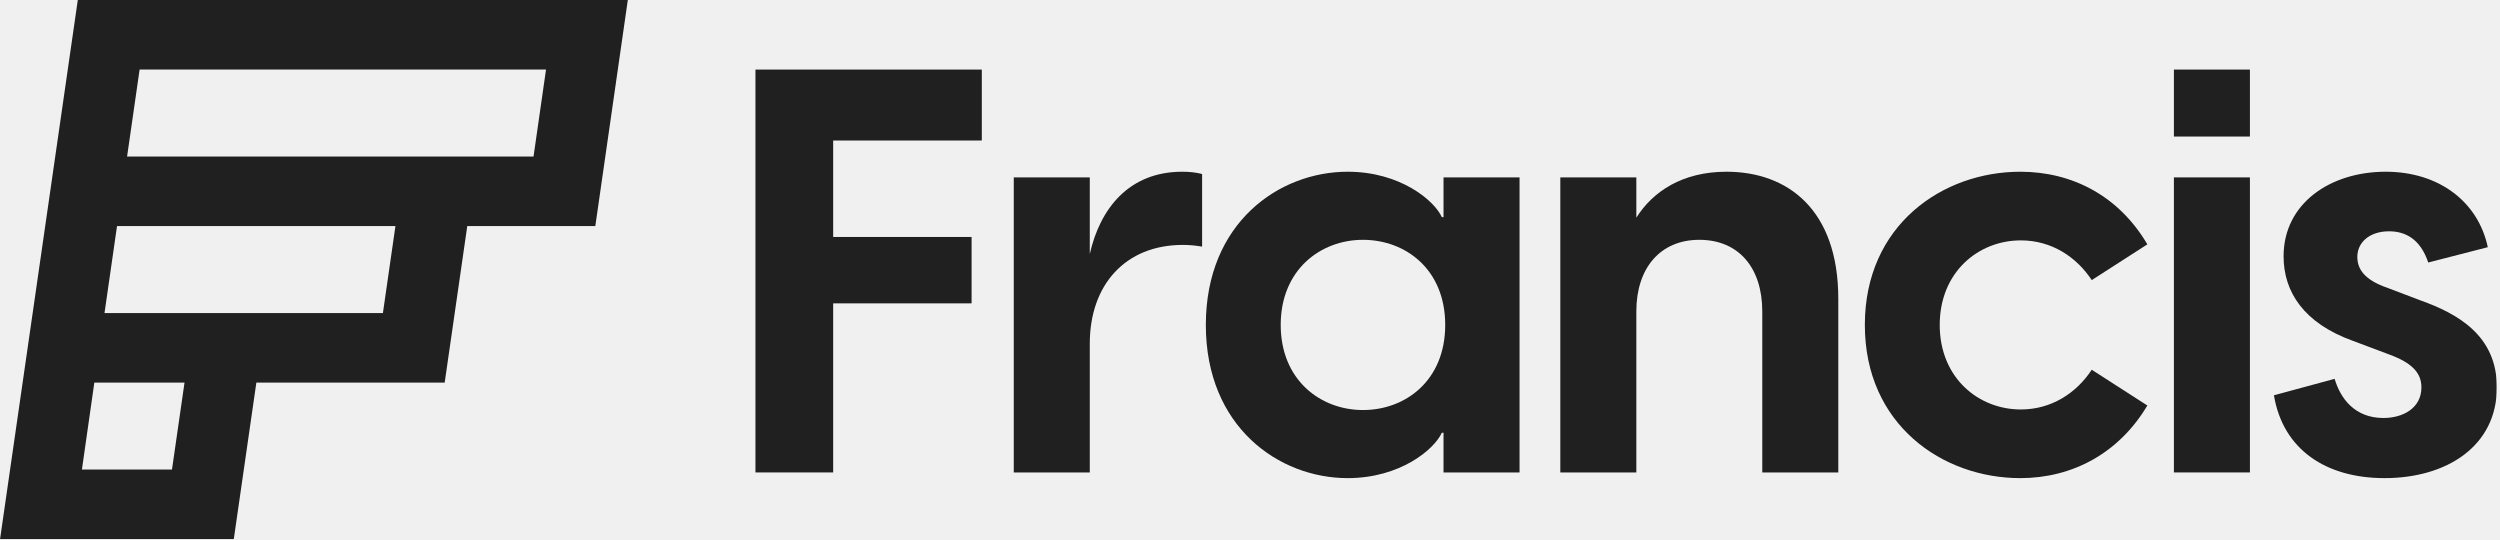
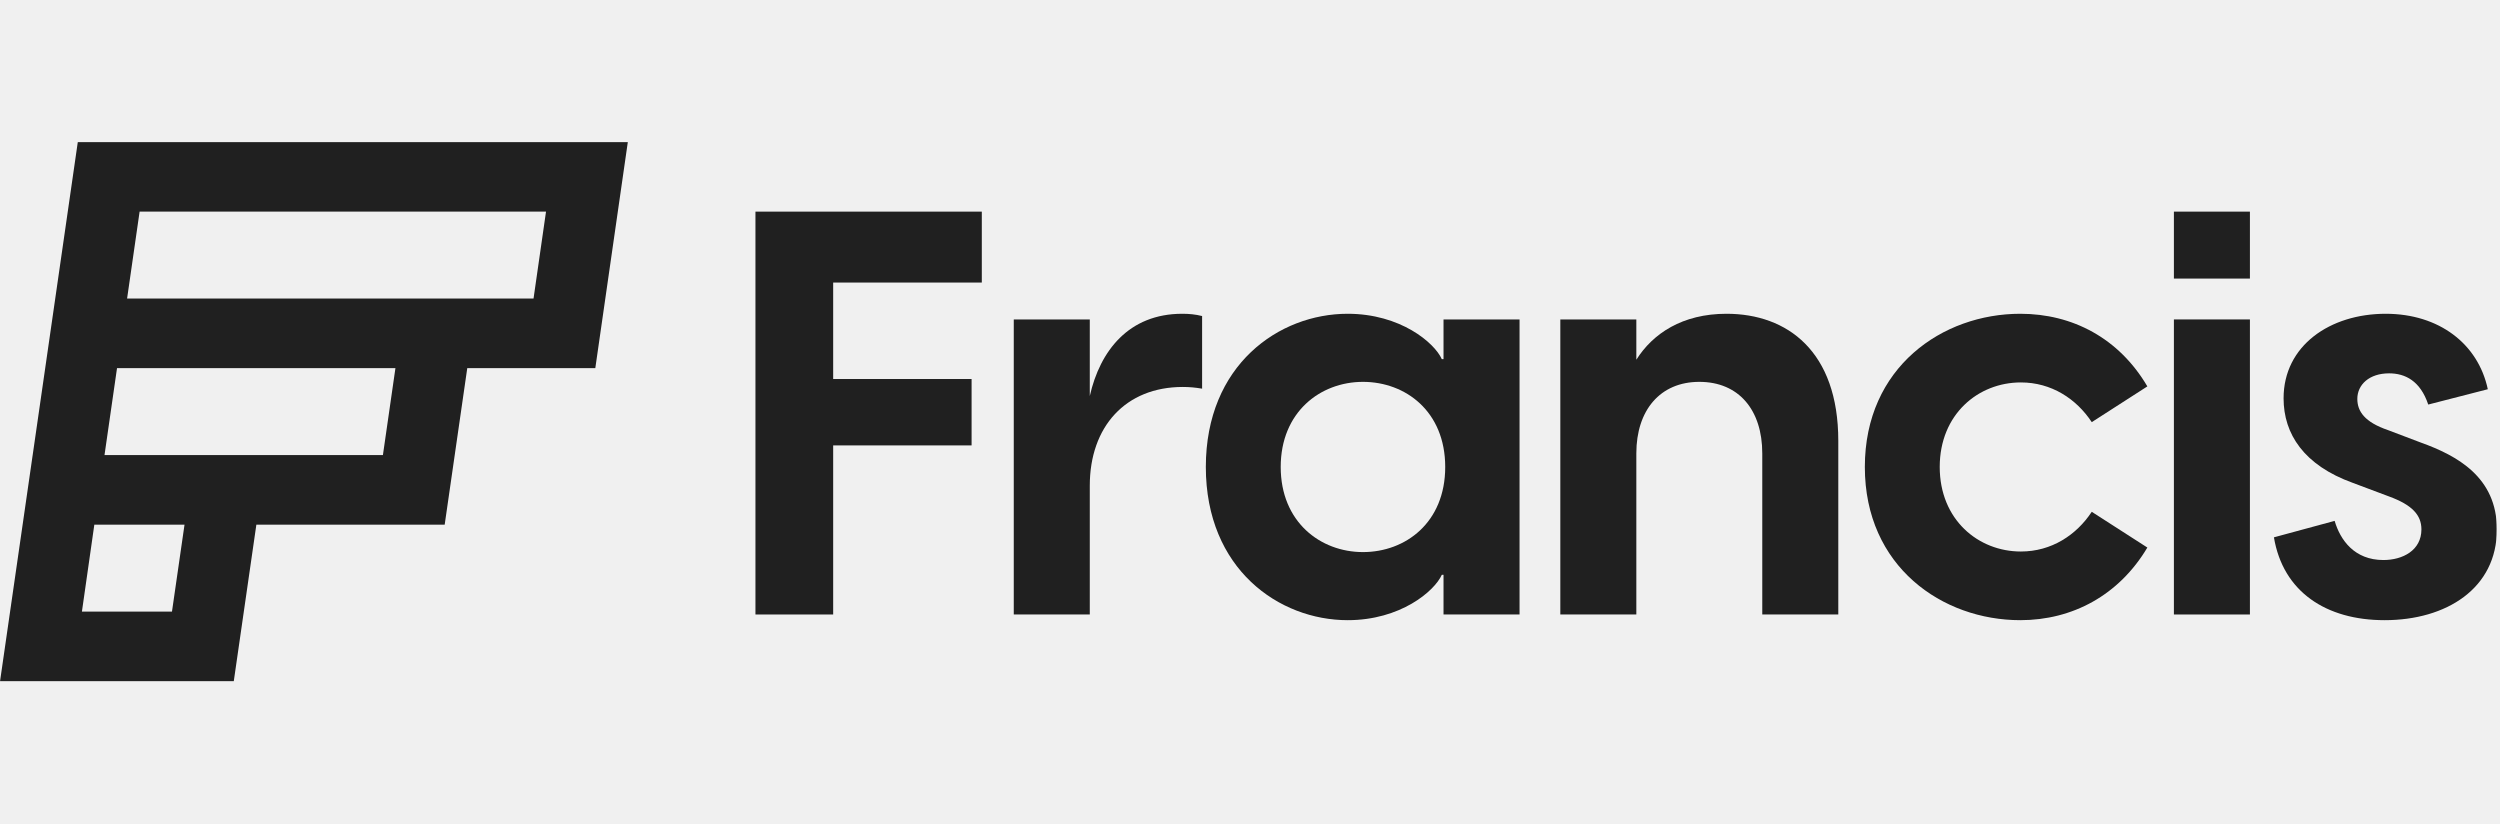
- <svg xmlns="http://www.w3.org/2000/svg" width="352" height="76" viewBox="0 0 352 76" fill="none">
+ <svg xmlns="http://www.w3.org/2000/svg" width="352" height="116" viewBox="0 0 352 116" fill="none">
  <g clip-path="url(#clip0_4474_19453)">
-     <mask id="mask0_4474_19453" style="mask-type:luminance" maskUnits="userSpaceOnUse" x="0" y="0" width="352" height="76">
-       <path d="M351.56 0H0V76H351.56V0Z" fill="white" />
+     <mask id="mask0_4474_19453" style="mask-type:luminance" maskUnits="userSpaceOnUse" x="0" y="20" width="352" height="76">
+       <path d="M351.56 20H0V96H351.56V20Z" fill="white" />
    </mask>
    <g mask="url(#mask0_4474_19453)">
-       <path fill-rule="evenodd" clip-rule="evenodd" d="M83.82 31.833H65.791L62.612 53.871H36.096L32.917 75.909H0.007L4.599 44.077H4.6L10.954 0H88.397L83.82 31.833ZM55.677 31.833H16.477L14.714 44.077H53.914L55.677 31.833ZM75.121 22.038H17.894L19.657 9.795H76.879L75.121 22.038ZM24.214 66.115H11.534L13.282 53.871H25.981L24.214 66.115Z" fill="#202020" />
-       <path d="M106.368 66.52H117.311V42.713H136.8V33.365H117.311V19.784H138.238V9.797H106.368V66.52Z" fill="#202020" />
-       <path d="M142.739 66.521H153.442V48.386C153.442 40.077 158.474 34.484 166.541 34.484C167.5 34.484 168.299 34.565 169.257 34.724V24.498C168.299 24.258 167.42 24.179 166.461 24.179C158.953 24.179 154.88 29.372 153.442 35.763V24.977H142.739V66.521Z" fill="#202020" />
-       <path d="M189.75 67.32C197.178 67.32 201.971 63.246 203.009 60.929H203.248V66.521H213.952V24.977H203.248V30.57H203.009C201.971 28.253 197.178 24.179 189.75 24.179C180.085 24.179 169.781 31.369 169.781 45.749C169.781 60.13 180.085 67.32 189.75 67.32ZM180.324 45.749C180.324 38 185.916 33.766 191.906 33.766C197.898 33.766 203.487 37.92 203.487 45.749C203.487 53.579 197.898 57.733 191.906 57.733C185.916 57.733 180.324 53.499 180.324 45.749Z" fill="#202020" />
-       <path d="M219.693 66.521H230.396V43.832C230.396 37.76 233.75 33.766 239.262 33.766C244.853 33.766 248.128 37.76 248.128 43.832V66.521H258.832V42.074C258.832 29.451 251.643 24.179 243.095 24.179C236.866 24.179 232.712 26.975 230.396 30.65V24.977H219.693V66.521Z" fill="#202020" />
-       <path d="M284.456 67.32C291.803 67.32 298.354 63.805 302.347 57.094L294.519 52.061C292.362 55.336 288.848 57.653 284.536 57.653C278.544 57.653 273.113 53.179 273.113 45.749C273.113 38.319 278.544 33.846 284.536 33.846C288.848 33.846 292.362 36.162 294.519 39.438L302.347 34.405C298.354 27.614 291.803 24.179 284.456 24.179C273.512 24.179 262.57 31.688 262.57 45.749C262.57 59.81 273.512 67.32 284.456 67.32Z" fill="#202020" />
-       <path d="M306.085 66.52H316.788V24.977H306.085V66.52ZM306.085 19.224H316.788V9.797H306.085V19.224Z" fill="#202020" />
-       <path d="M335.745 67.32C344.452 67.32 351.56 62.846 351.56 54.538C351.56 47.188 345.969 44.151 340.858 42.314L336.224 40.556C332.949 39.438 331.911 37.92 331.911 36.162C331.911 34.165 333.589 32.567 336.384 32.567C338.621 32.567 340.777 33.606 341.896 36.961L350.283 34.804C348.925 28.413 343.412 24.179 335.906 24.179C328.077 24.179 321.528 28.652 321.528 36.083C321.528 41.116 324.403 45.51 331.272 47.986L336.384 49.904C339.659 51.102 340.936 52.54 340.936 54.538C340.936 57.493 338.301 58.852 335.586 58.852C331.511 58.852 329.515 56.055 328.717 53.339L320.169 55.656C321.448 63.326 327.518 67.32 335.745 67.32Z" fill="#202020" />
+       <path fill-rule="evenodd" clip-rule="evenodd" d="M83.82 51.833H65.791L62.612 73.871H36.096L32.917 95.909H0.007L4.599 64.077H4.6L10.954 20H88.397L83.82 51.833ZM55.677 51.833H16.477L14.714 64.076H53.914L55.677 51.833ZM75.121 42.038H17.894L19.657 29.795H76.879L75.121 42.038ZM24.214 86.115H11.534L13.282 73.871H25.981L24.214 86.115Z" fill="#202020" />
+       <path d="M106.368 86.52H117.311V62.713H136.8V53.365H117.311V39.783H138.238V29.797H106.368V86.52Z" fill="#202020" />
+       <path d="M142.739 86.521H153.442V68.386C153.442 60.077 158.474 54.484 166.541 54.484C167.5 54.484 168.299 54.565 169.257 54.724V44.498C168.299 44.258 167.42 44.179 166.461 44.179C158.953 44.179 154.88 49.371 153.442 55.763V44.977H142.739V86.521Z" fill="#202020" />
+       <path d="M189.75 87.32C197.178 87.32 201.971 83.246 203.009 80.929H203.248V86.521H213.952V44.977H203.248V50.57H203.009C201.971 48.253 197.178 44.179 189.75 44.179C180.085 44.179 169.781 51.369 169.781 65.749C169.781 80.13 180.085 87.32 189.75 87.32ZM180.324 65.749C180.324 58 185.916 53.766 191.906 53.766C197.898 53.766 203.487 57.92 203.487 65.749C203.487 73.579 197.898 77.733 191.906 77.733C185.916 77.733 180.324 73.499 180.324 65.749Z" fill="#202020" />
+       <path d="M219.693 86.521H230.396V63.832C230.396 57.76 233.75 53.766 239.262 53.766C244.853 53.766 248.128 57.76 248.128 63.832V86.521H258.832V62.074C258.832 49.451 251.643 44.179 243.095 44.179C236.866 44.179 232.712 46.975 230.396 50.65V44.977H219.693V86.521Z" fill="#202020" />
+       <path d="M284.456 87.32C291.803 87.32 298.354 83.805 302.347 77.094L294.519 72.061C292.362 75.336 288.848 77.653 284.536 77.653C278.544 77.653 273.113 73.179 273.113 65.749C273.113 58.319 278.544 53.846 284.536 53.846C288.848 53.846 292.362 56.162 294.519 59.438L302.347 54.405C298.354 47.614 291.803 44.179 284.456 44.179C273.512 44.179 262.57 51.688 262.57 65.749C262.57 79.81 273.512 87.32 284.456 87.32Z" fill="#202020" />
+       <path d="M306.085 86.52H316.788V44.977H306.085V86.52ZM306.085 39.224H316.788V29.797H306.085V39.224Z" fill="#202020" />
+       <path d="M335.745 87.32C344.452 87.32 351.56 82.846 351.56 74.537C351.56 67.188 345.969 64.151 340.858 62.314L336.224 60.556C332.949 59.438 331.911 57.92 331.911 56.162C331.911 54.165 333.589 52.567 336.384 52.567C338.621 52.567 340.777 53.606 341.896 56.961L350.283 54.804C348.925 48.413 343.412 44.179 335.906 44.179C328.077 44.179 321.528 48.653 321.528 56.083C321.528 61.116 324.403 65.51 331.272 67.986L336.384 69.904C339.659 71.102 340.936 72.54 340.936 74.537C340.936 77.493 338.301 78.852 335.586 78.852C331.511 78.852 329.515 76.055 328.717 73.339L320.169 75.656C321.448 83.326 327.518 87.32 335.745 87.32Z" fill="#202020" />
    </g>
  </g>
  <defs>
    <clipPath id="clip0_4474_19453">
-       <rect width="351.56" height="76" fill="white" />
+       <rect width="351.56" height="116" fill="white" />
    </clipPath>
  </defs>
</svg>
